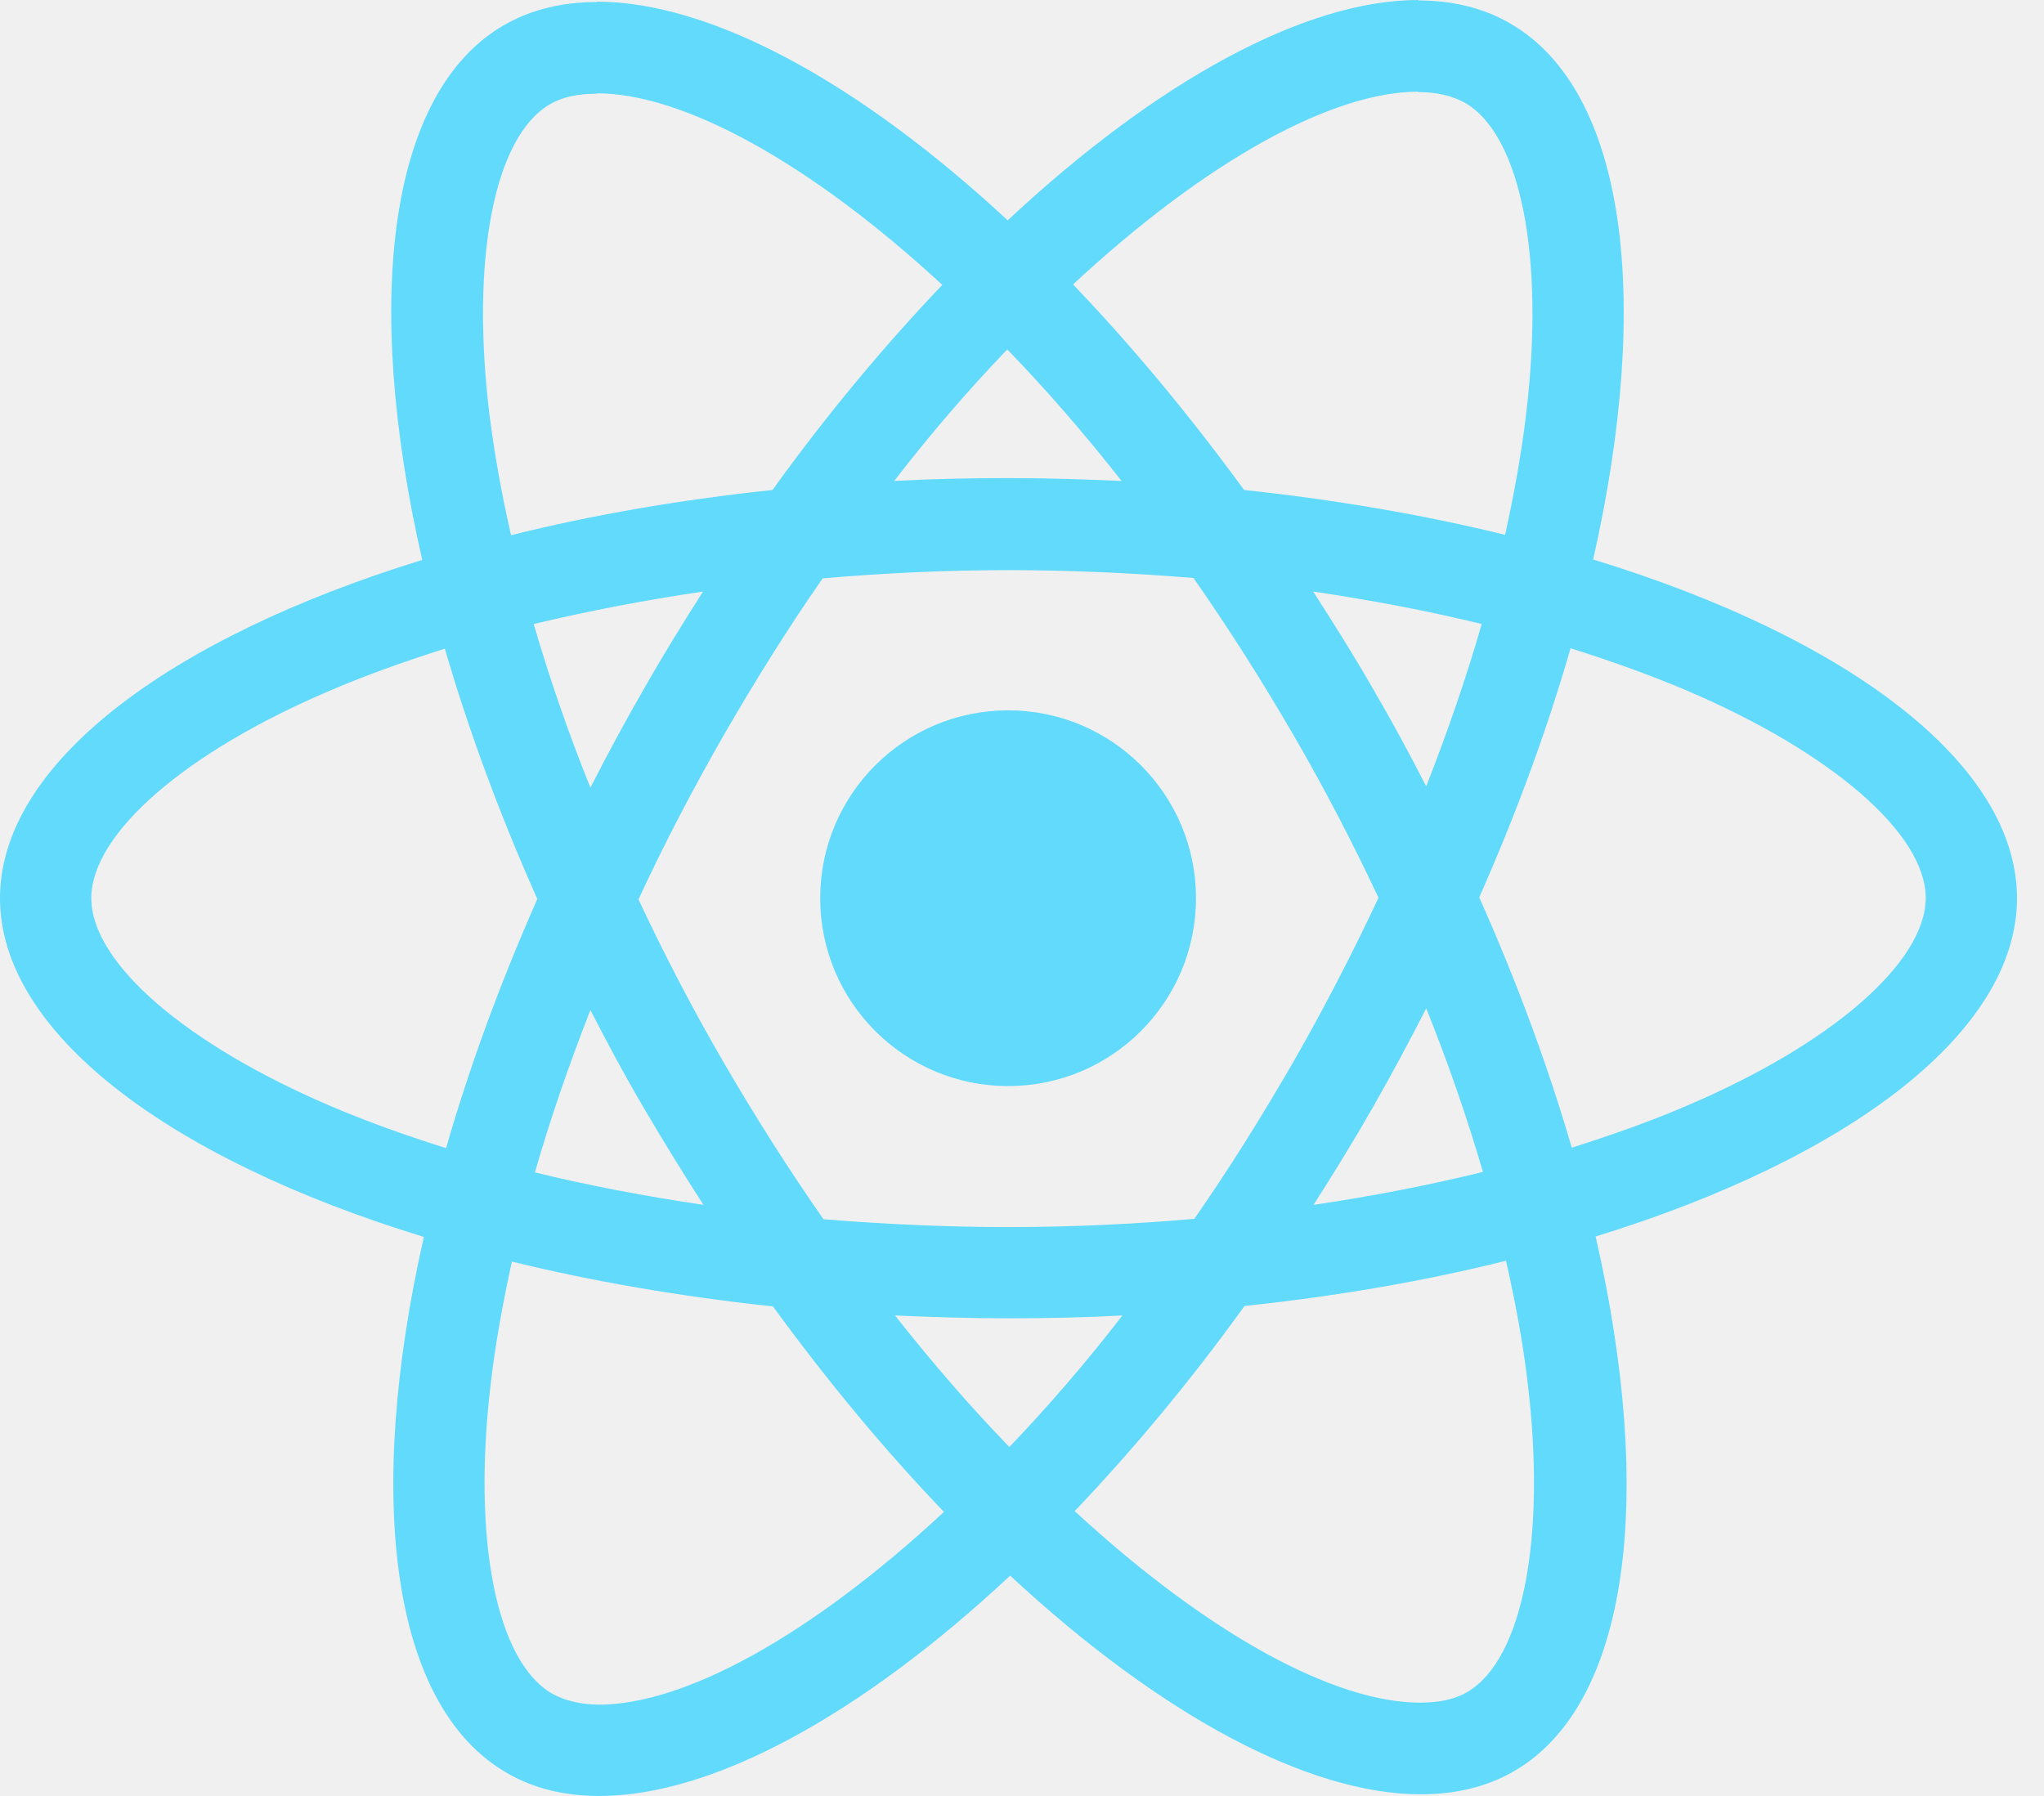
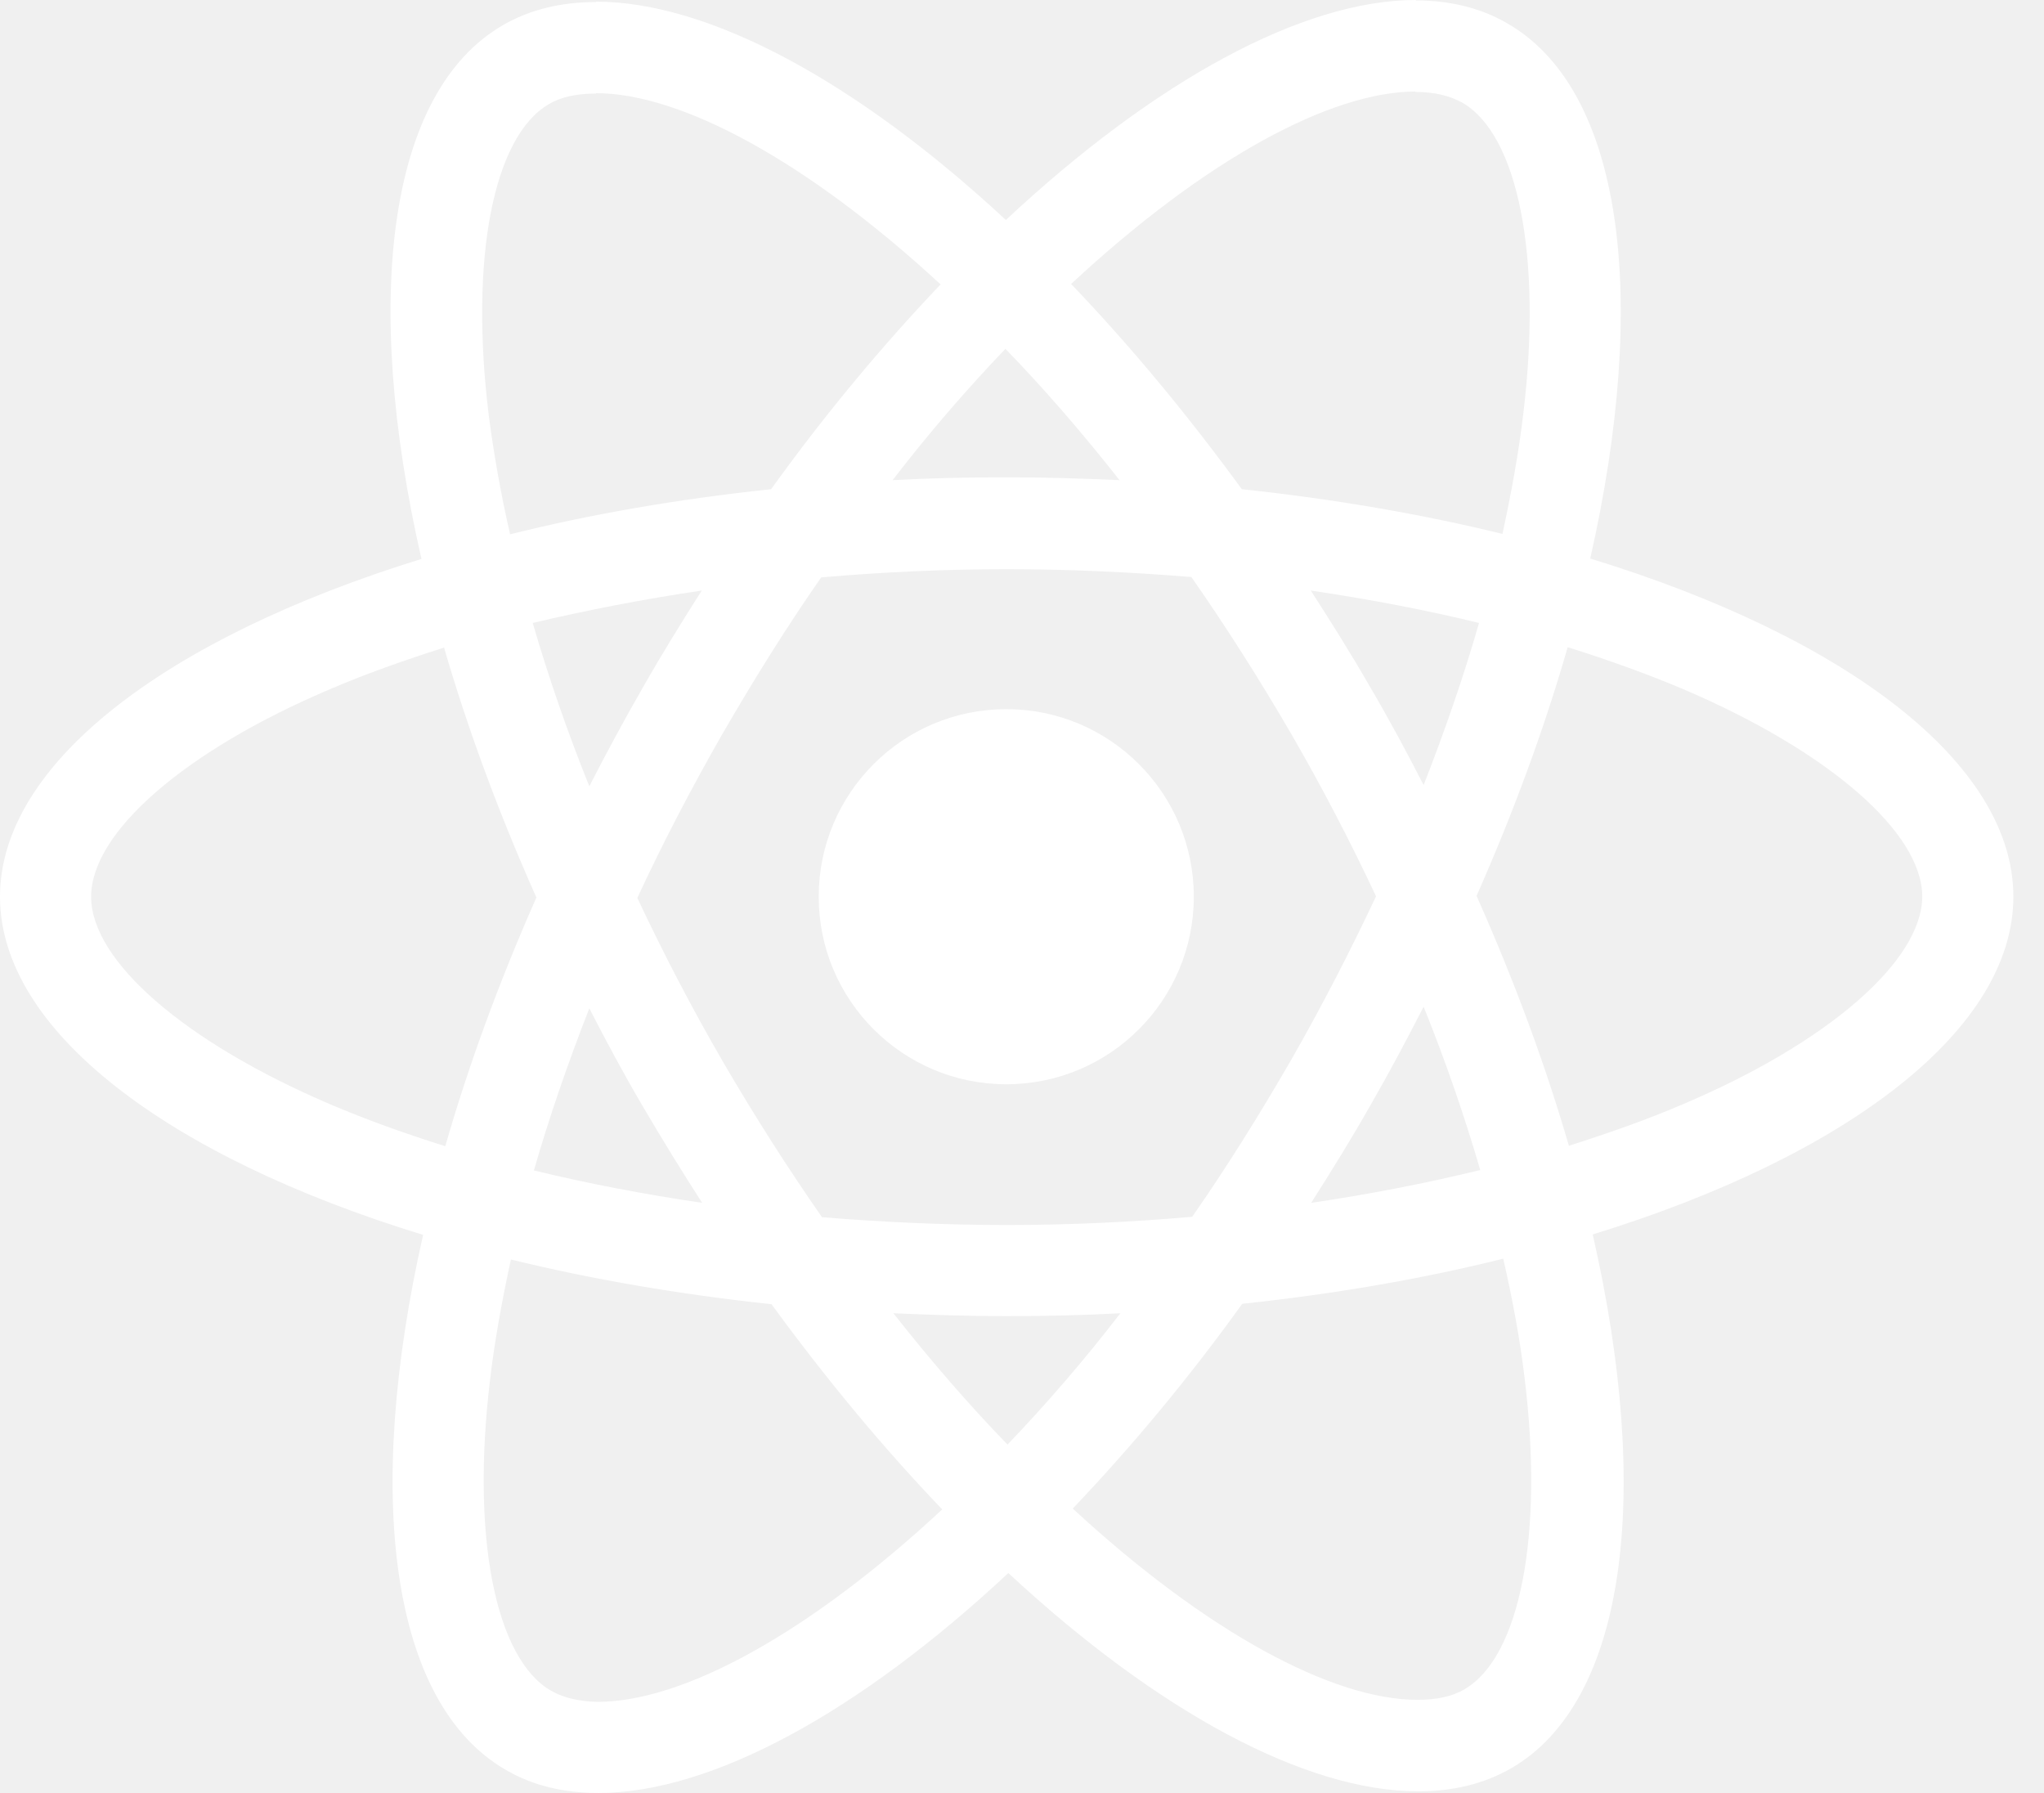
- <svg xmlns="http://www.w3.org/2000/svg" width="33" height="29" viewBox="0 0 33 29" fill="none">
-   <path d="M32.564 14.503C32.564 12.346 29.863 10.302 25.721 9.034C26.677 4.812 26.252 1.454 24.38 0.378C23.949 0.126 23.444 0.007 22.893 0.007V1.487C23.199 1.487 23.444 1.547 23.65 1.659C24.553 2.177 24.944 4.149 24.639 6.684C24.566 7.308 24.447 7.965 24.3 8.636C23 8.317 21.579 8.071 20.086 7.912C19.189 6.684 18.26 5.569 17.324 4.593C19.488 2.582 21.519 1.48 22.9 1.48V0C21.075 0 18.685 1.301 16.269 3.558C13.853 1.314 11.463 0.027 9.638 0.027V1.507C11.012 1.507 13.05 2.602 15.213 4.6C14.284 5.576 13.355 6.684 12.472 7.912C10.972 8.071 9.552 8.317 8.251 8.642C8.098 7.978 7.985 7.335 7.905 6.717C7.593 4.182 7.978 2.21 8.875 1.686C9.074 1.566 9.333 1.513 9.638 1.513V0.033C9.08 0.033 8.576 0.153 8.138 0.405C6.273 1.48 5.854 4.832 6.817 9.041C2.688 10.315 0 12.353 0 14.503C0 16.661 2.702 18.705 6.843 19.973C5.888 24.194 6.312 27.553 8.184 28.628C8.616 28.881 9.12 29 9.678 29C11.503 29 13.893 27.699 16.309 25.442C18.725 27.686 21.114 28.973 22.94 28.973C23.497 28.973 24.002 28.854 24.44 28.602C26.305 27.526 26.723 24.174 25.761 19.966C29.876 18.698 32.564 16.654 32.564 14.503ZM23.922 10.076C23.677 10.932 23.371 11.815 23.026 12.698C22.754 12.167 22.468 11.636 22.157 11.105C21.851 10.574 21.526 10.056 21.201 9.552C22.143 9.691 23.053 9.864 23.922 10.076ZM20.882 17.145C20.364 18.041 19.833 18.891 19.282 19.681C18.293 19.767 17.291 19.814 16.282 19.814C15.28 19.814 14.278 19.767 13.295 19.687C12.744 18.898 12.207 18.055 11.689 17.165C11.184 16.296 10.726 15.413 10.308 14.523C10.72 13.634 11.184 12.744 11.682 11.875C12.2 10.979 12.731 10.129 13.282 9.339C14.271 9.253 15.273 9.206 16.282 9.206C17.285 9.206 18.287 9.253 19.269 9.333C19.82 10.123 20.358 10.965 20.875 11.855C21.38 12.724 21.838 13.607 22.256 14.497C21.838 15.386 21.38 16.276 20.882 17.145ZM23.026 16.282C23.384 17.172 23.69 18.061 23.942 18.924C23.073 19.136 22.157 19.316 21.207 19.455C21.533 18.944 21.858 18.419 22.163 17.882C22.468 17.351 22.754 16.813 23.026 16.282ZM16.296 23.365C15.678 22.727 15.061 22.017 14.45 21.241C15.048 21.267 15.658 21.287 16.276 21.287C16.899 21.287 17.517 21.274 18.121 21.241C17.523 22.017 16.906 22.727 16.296 23.365ZM11.357 19.455C10.415 19.316 9.505 19.143 8.636 18.931C8.881 18.074 9.187 17.192 9.532 16.309C9.804 16.84 10.089 17.371 10.401 17.902C10.713 18.433 11.032 18.951 11.357 19.455ZM16.262 5.642C16.88 6.279 17.497 6.989 18.108 7.766C17.51 7.74 16.899 7.72 16.282 7.72C15.658 7.72 15.041 7.733 14.437 7.766C15.034 6.989 15.652 6.279 16.262 5.642ZM11.35 9.552C11.025 10.063 10.7 10.587 10.395 11.125C10.089 11.656 9.804 12.187 9.532 12.718C9.173 11.828 8.868 10.939 8.616 10.076C9.485 9.87 10.401 9.691 11.35 9.552ZM5.343 17.862C2.994 16.86 1.474 15.545 1.474 14.503C1.474 13.461 2.994 12.14 5.343 11.145C5.914 10.899 6.538 10.68 7.182 10.474C7.56 11.775 8.058 13.129 8.675 14.517C8.065 15.897 7.574 17.245 7.202 18.539C6.545 18.333 5.921 18.108 5.343 17.862ZM8.914 27.347C8.012 26.829 7.62 24.858 7.925 22.323C7.998 21.699 8.118 21.041 8.264 20.371C9.565 20.69 10.985 20.935 12.479 21.095C13.375 22.323 14.304 23.438 15.24 24.413C13.076 26.425 11.045 27.526 9.664 27.526C9.366 27.52 9.114 27.46 8.914 27.347ZM24.659 22.289C24.971 24.825 24.586 26.796 23.69 27.321C23.491 27.44 23.232 27.493 22.927 27.493C21.552 27.493 19.515 26.398 17.351 24.4C18.28 23.424 19.209 22.316 20.092 21.088C21.592 20.929 23.013 20.683 24.314 20.358C24.466 21.028 24.586 21.672 24.659 22.289ZM27.215 17.862C26.644 18.108 26.02 18.327 25.376 18.532C24.997 17.231 24.5 15.877 23.882 14.49C24.493 13.109 24.984 11.762 25.356 10.468C26.013 10.673 26.637 10.899 27.221 11.145C29.571 12.147 31.091 13.461 31.091 14.503C31.084 15.545 29.564 16.866 27.215 17.862Z" fill="#61DAFB" />
-   <path d="M16.276 17.537C17.951 17.537 19.309 16.179 19.309 14.503C19.309 12.828 17.951 11.47 16.276 11.47C14.6 11.47 13.242 12.828 13.242 14.503C13.242 16.179 14.6 17.537 16.276 17.537Z" fill="#61DAFB" />
+ <svg xmlns="http://www.w3.org/2000/svg" width="57" height="50" viewBox="0 0 57 50" fill="none">
+   <g id="react">
+     <path id="Vector" d="M56.146 25.006C56.146 21.286 51.488 17.762 44.346 15.576C45.995 8.297 45.262 2.506 42.035 0.652C41.291 0.217 40.421 0.011 39.471 0.011V2.564C39.998 2.564 40.421 2.667 40.776 2.861C42.332 3.754 43.008 7.153 42.481 11.524C42.355 12.6 42.149 13.733 41.898 14.889C39.654 14.34 37.205 13.916 34.63 13.642C33.085 11.524 31.483 9.602 29.869 7.919C33.6 4.452 37.102 2.552 39.483 2.552V0C36.336 0 32.216 2.243 28.05 6.134C23.884 2.266 19.764 0.046 16.617 0.046V2.598C18.986 2.598 22.499 4.486 26.23 7.931C24.628 9.613 23.026 11.524 21.504 13.642C18.917 13.916 16.468 14.34 14.225 14.9C13.962 13.756 13.768 12.646 13.63 11.582C13.092 7.21 13.756 3.811 15.301 2.907C15.644 2.701 16.091 2.609 16.617 2.609V0.057C15.656 0.057 14.786 0.263 14.031 0.698C10.815 2.552 10.094 8.331 11.753 15.587C4.635 17.784 0 21.298 0 25.006C0 28.725 4.658 32.25 11.799 34.436C10.151 41.714 10.883 47.505 14.111 49.359C14.855 49.794 15.724 50 16.686 50C19.833 50 23.953 47.757 28.119 43.866C32.284 47.734 36.404 49.954 39.551 49.954C40.513 49.954 41.383 49.748 42.138 49.313C45.354 47.459 46.075 41.68 44.415 34.424C51.511 32.239 56.146 28.714 56.146 25.006ZM41.245 17.372C40.822 18.849 40.295 20.371 39.7 21.893C39.231 20.977 38.739 20.062 38.201 19.146C37.675 18.231 37.114 17.338 36.553 16.468C38.178 16.709 39.746 17.006 41.245 17.372ZM36.004 29.561C35.111 31.105 34.196 32.57 33.246 33.932C31.54 34.081 29.812 34.161 28.073 34.161C26.345 34.161 24.617 34.081 22.923 33.944C21.973 32.582 21.046 31.128 20.153 29.595C19.284 28.096 18.494 26.574 17.773 25.04C18.483 23.506 19.284 21.973 20.142 20.474C21.035 18.929 21.95 17.464 22.9 16.102C24.605 15.953 26.333 15.873 28.073 15.873C29.801 15.873 31.529 15.953 33.223 16.091C34.173 17.453 35.1 18.906 35.992 20.439C36.862 21.939 37.652 23.461 38.373 24.994C37.652 26.528 36.862 28.061 36.004 29.561ZM39.7 28.073C40.318 29.606 40.845 31.14 41.279 32.628C39.78 32.994 38.201 33.303 36.564 33.543C37.125 32.662 37.686 31.758 38.212 30.831C38.739 29.915 39.231 28.988 39.7 28.073ZM28.096 40.284C27.031 39.185 25.967 37.961 24.914 36.622C25.944 36.667 26.997 36.702 28.061 36.702C29.137 36.702 30.201 36.679 31.243 36.622C30.213 37.961 29.149 39.185 28.096 40.284ZM19.581 33.543C17.956 33.303 16.388 33.005 14.889 32.639C15.312 31.163 15.839 29.641 16.434 28.119C16.903 29.034 17.395 29.95 17.933 30.865C18.471 31.781 19.02 32.673 19.581 33.543ZM28.038 9.728C29.103 10.826 30.167 12.051 31.22 13.39C30.19 13.344 29.137 13.31 28.073 13.31C26.997 13.31 25.933 13.333 24.891 13.39C25.921 12.051 26.986 10.826 28.038 9.728ZM19.57 16.468C19.009 17.349 18.448 18.254 17.922 19.181C17.395 20.096 16.903 21.012 16.434 21.927C15.816 20.394 15.29 18.86 14.855 17.372C16.354 17.018 17.933 16.709 19.57 16.468ZM9.213 30.797C5.161 29.068 2.541 26.802 2.541 25.006C2.541 23.209 5.161 20.932 9.213 19.215C10.197 18.791 11.273 18.414 12.383 18.059C13.035 20.302 13.893 22.637 14.958 25.029C13.905 27.409 13.058 29.732 12.417 31.964C11.284 31.609 10.208 31.22 9.213 30.797ZM15.37 47.15C13.813 46.258 13.138 42.859 13.665 38.487C13.79 37.411 13.996 36.278 14.248 35.123C16.491 35.672 18.94 36.095 21.515 36.37C23.06 38.487 24.662 40.41 26.276 42.092C22.545 45.56 19.043 47.459 16.663 47.459C16.148 47.448 15.713 47.345 15.37 47.15ZM42.516 38.43C43.053 42.802 42.39 46.2 40.845 47.105C40.501 47.311 40.055 47.402 39.529 47.402C37.16 47.402 33.646 45.514 29.915 42.069C31.517 40.387 33.12 38.476 34.642 36.358C37.228 36.084 39.677 35.66 41.92 35.1C42.184 36.255 42.39 37.365 42.516 38.43ZM46.922 30.797C45.937 31.22 44.861 31.598 43.751 31.952C43.099 29.709 42.241 27.375 41.176 24.983C42.229 22.602 43.076 20.279 43.717 18.048C44.85 18.402 45.926 18.791 46.933 19.215C50.984 20.943 53.605 23.209 53.605 25.006C53.593 26.802 50.973 29.08 46.922 30.797Z" fill="white" />
+     <path id="Vector_2" d="M28.061 30.236C30.95 30.236 33.291 27.894 33.291 25.006C33.291 22.117 30.95 19.776 28.061 19.776C25.173 19.776 22.831 22.117 22.831 25.006C22.831 27.894 25.173 30.236 28.061 30.236Z" fill="white" />
+   </g>
</svg>
